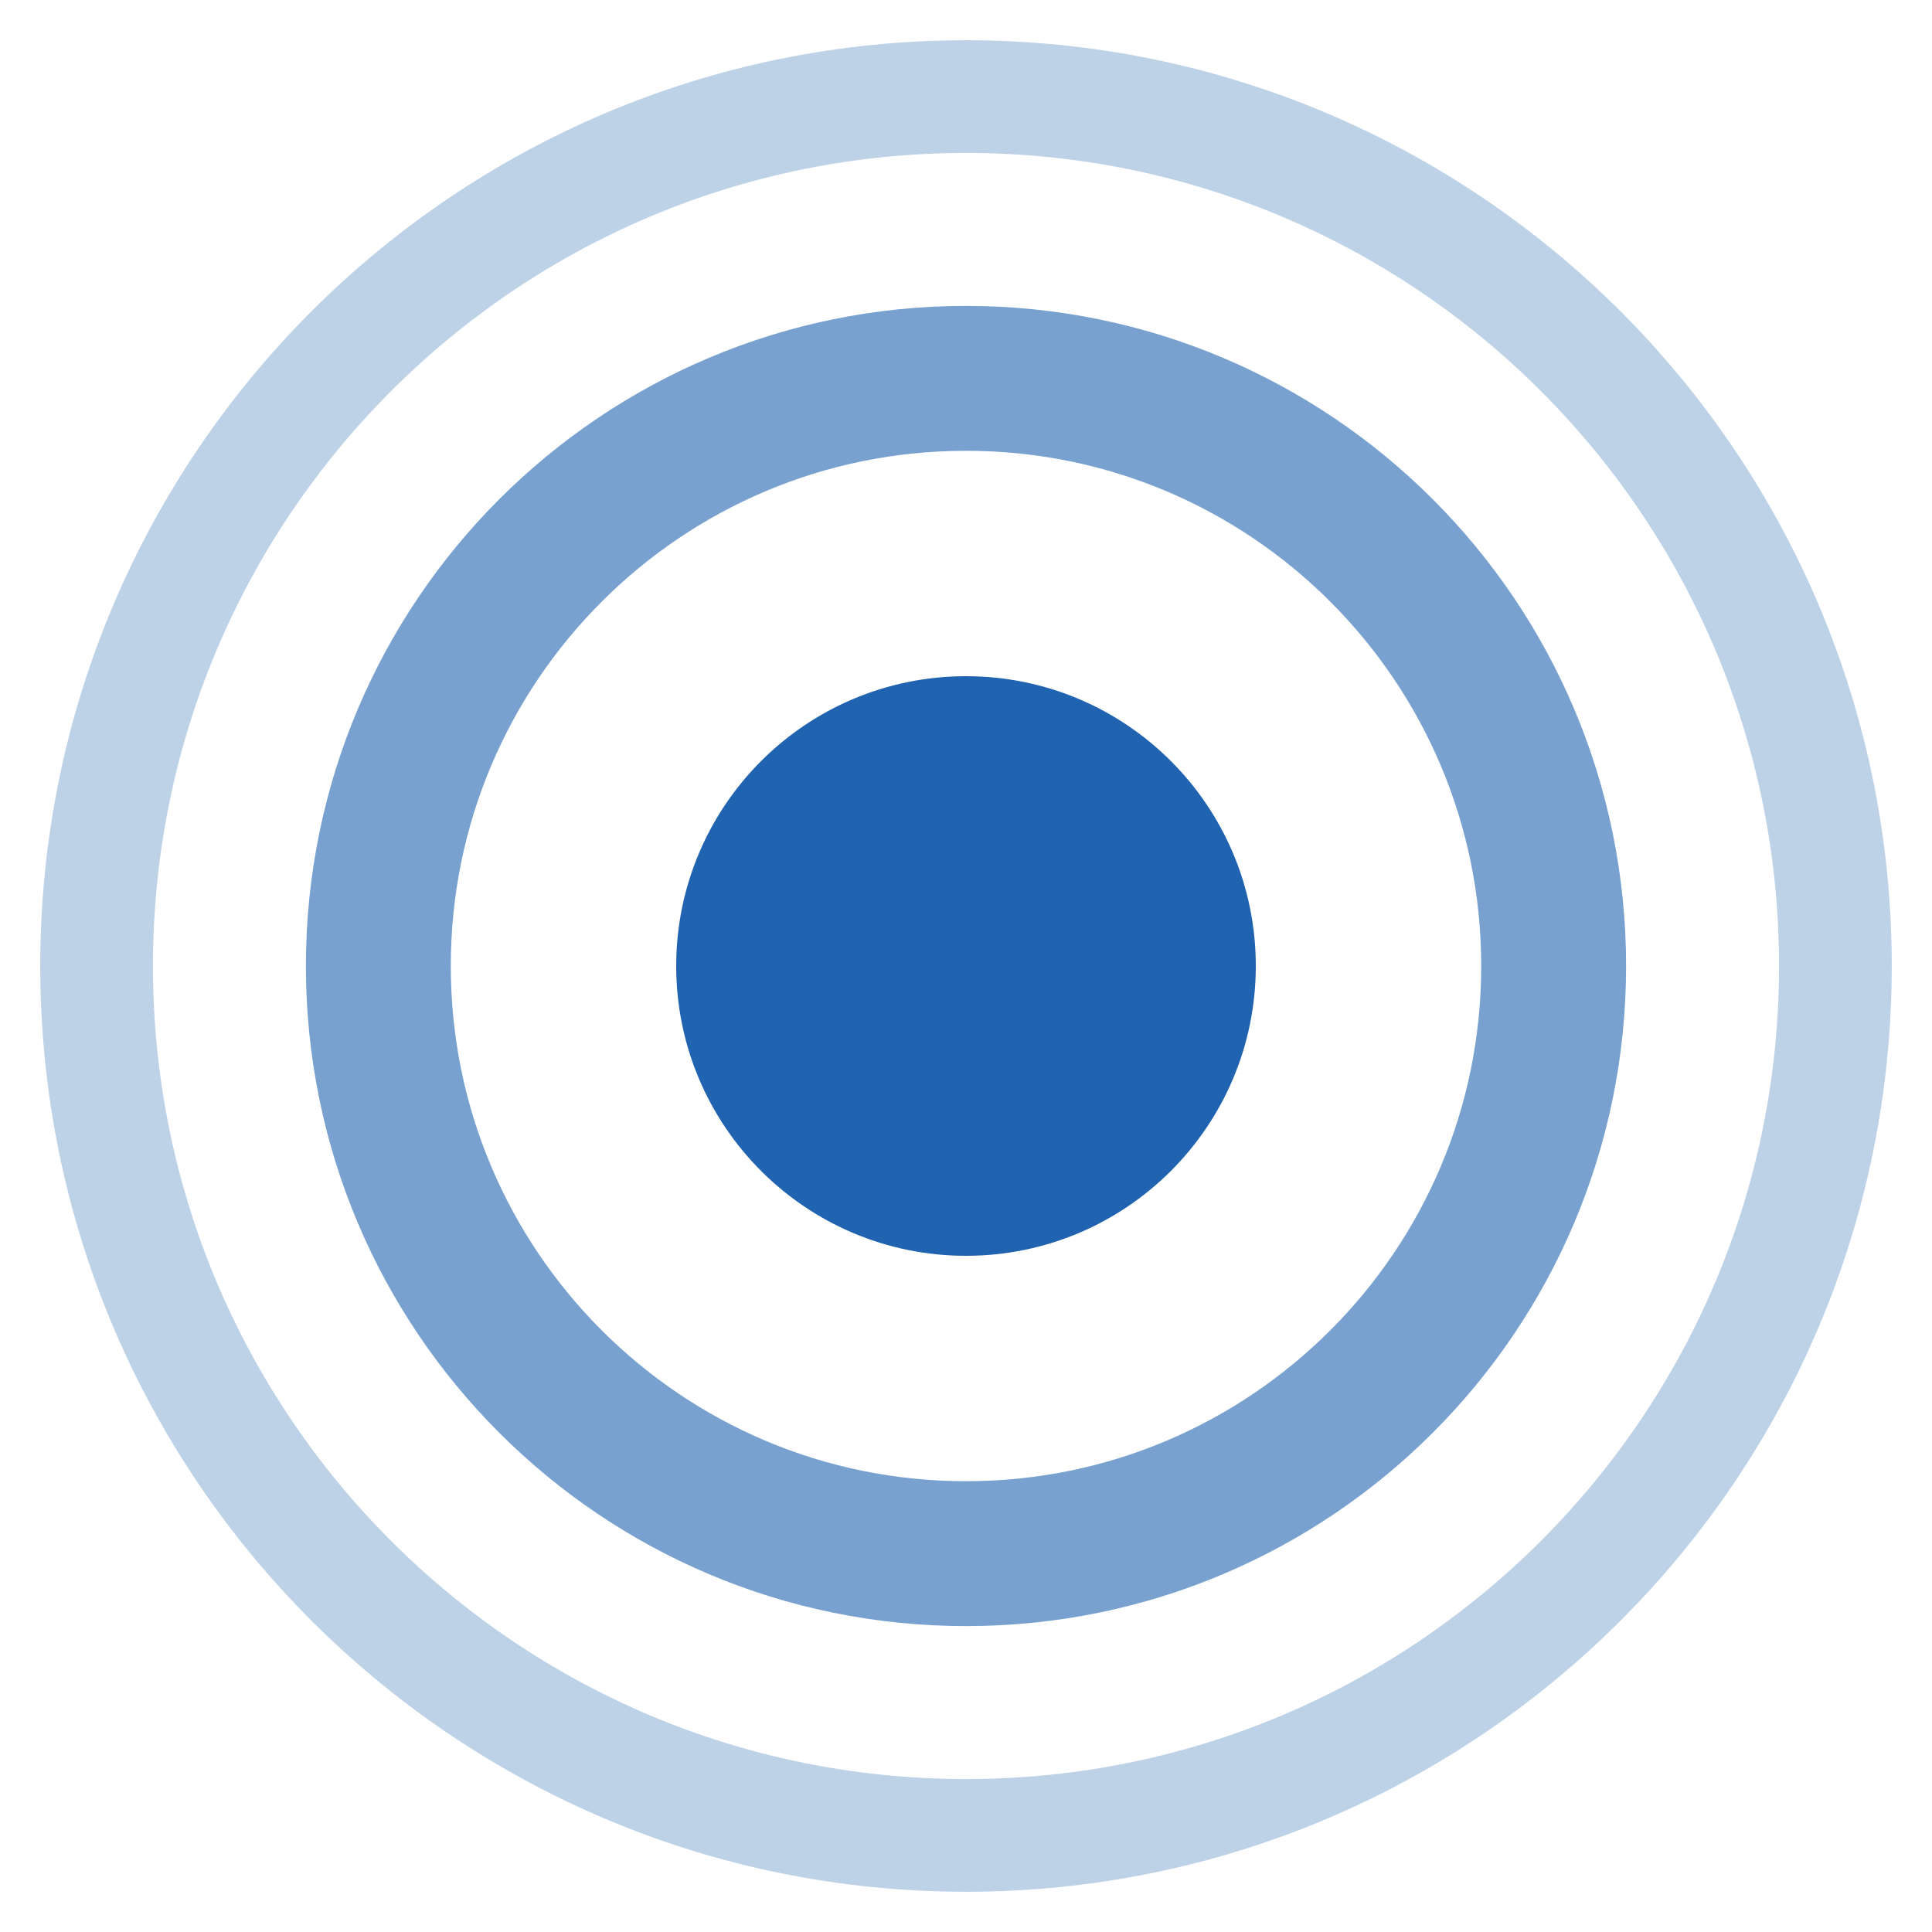
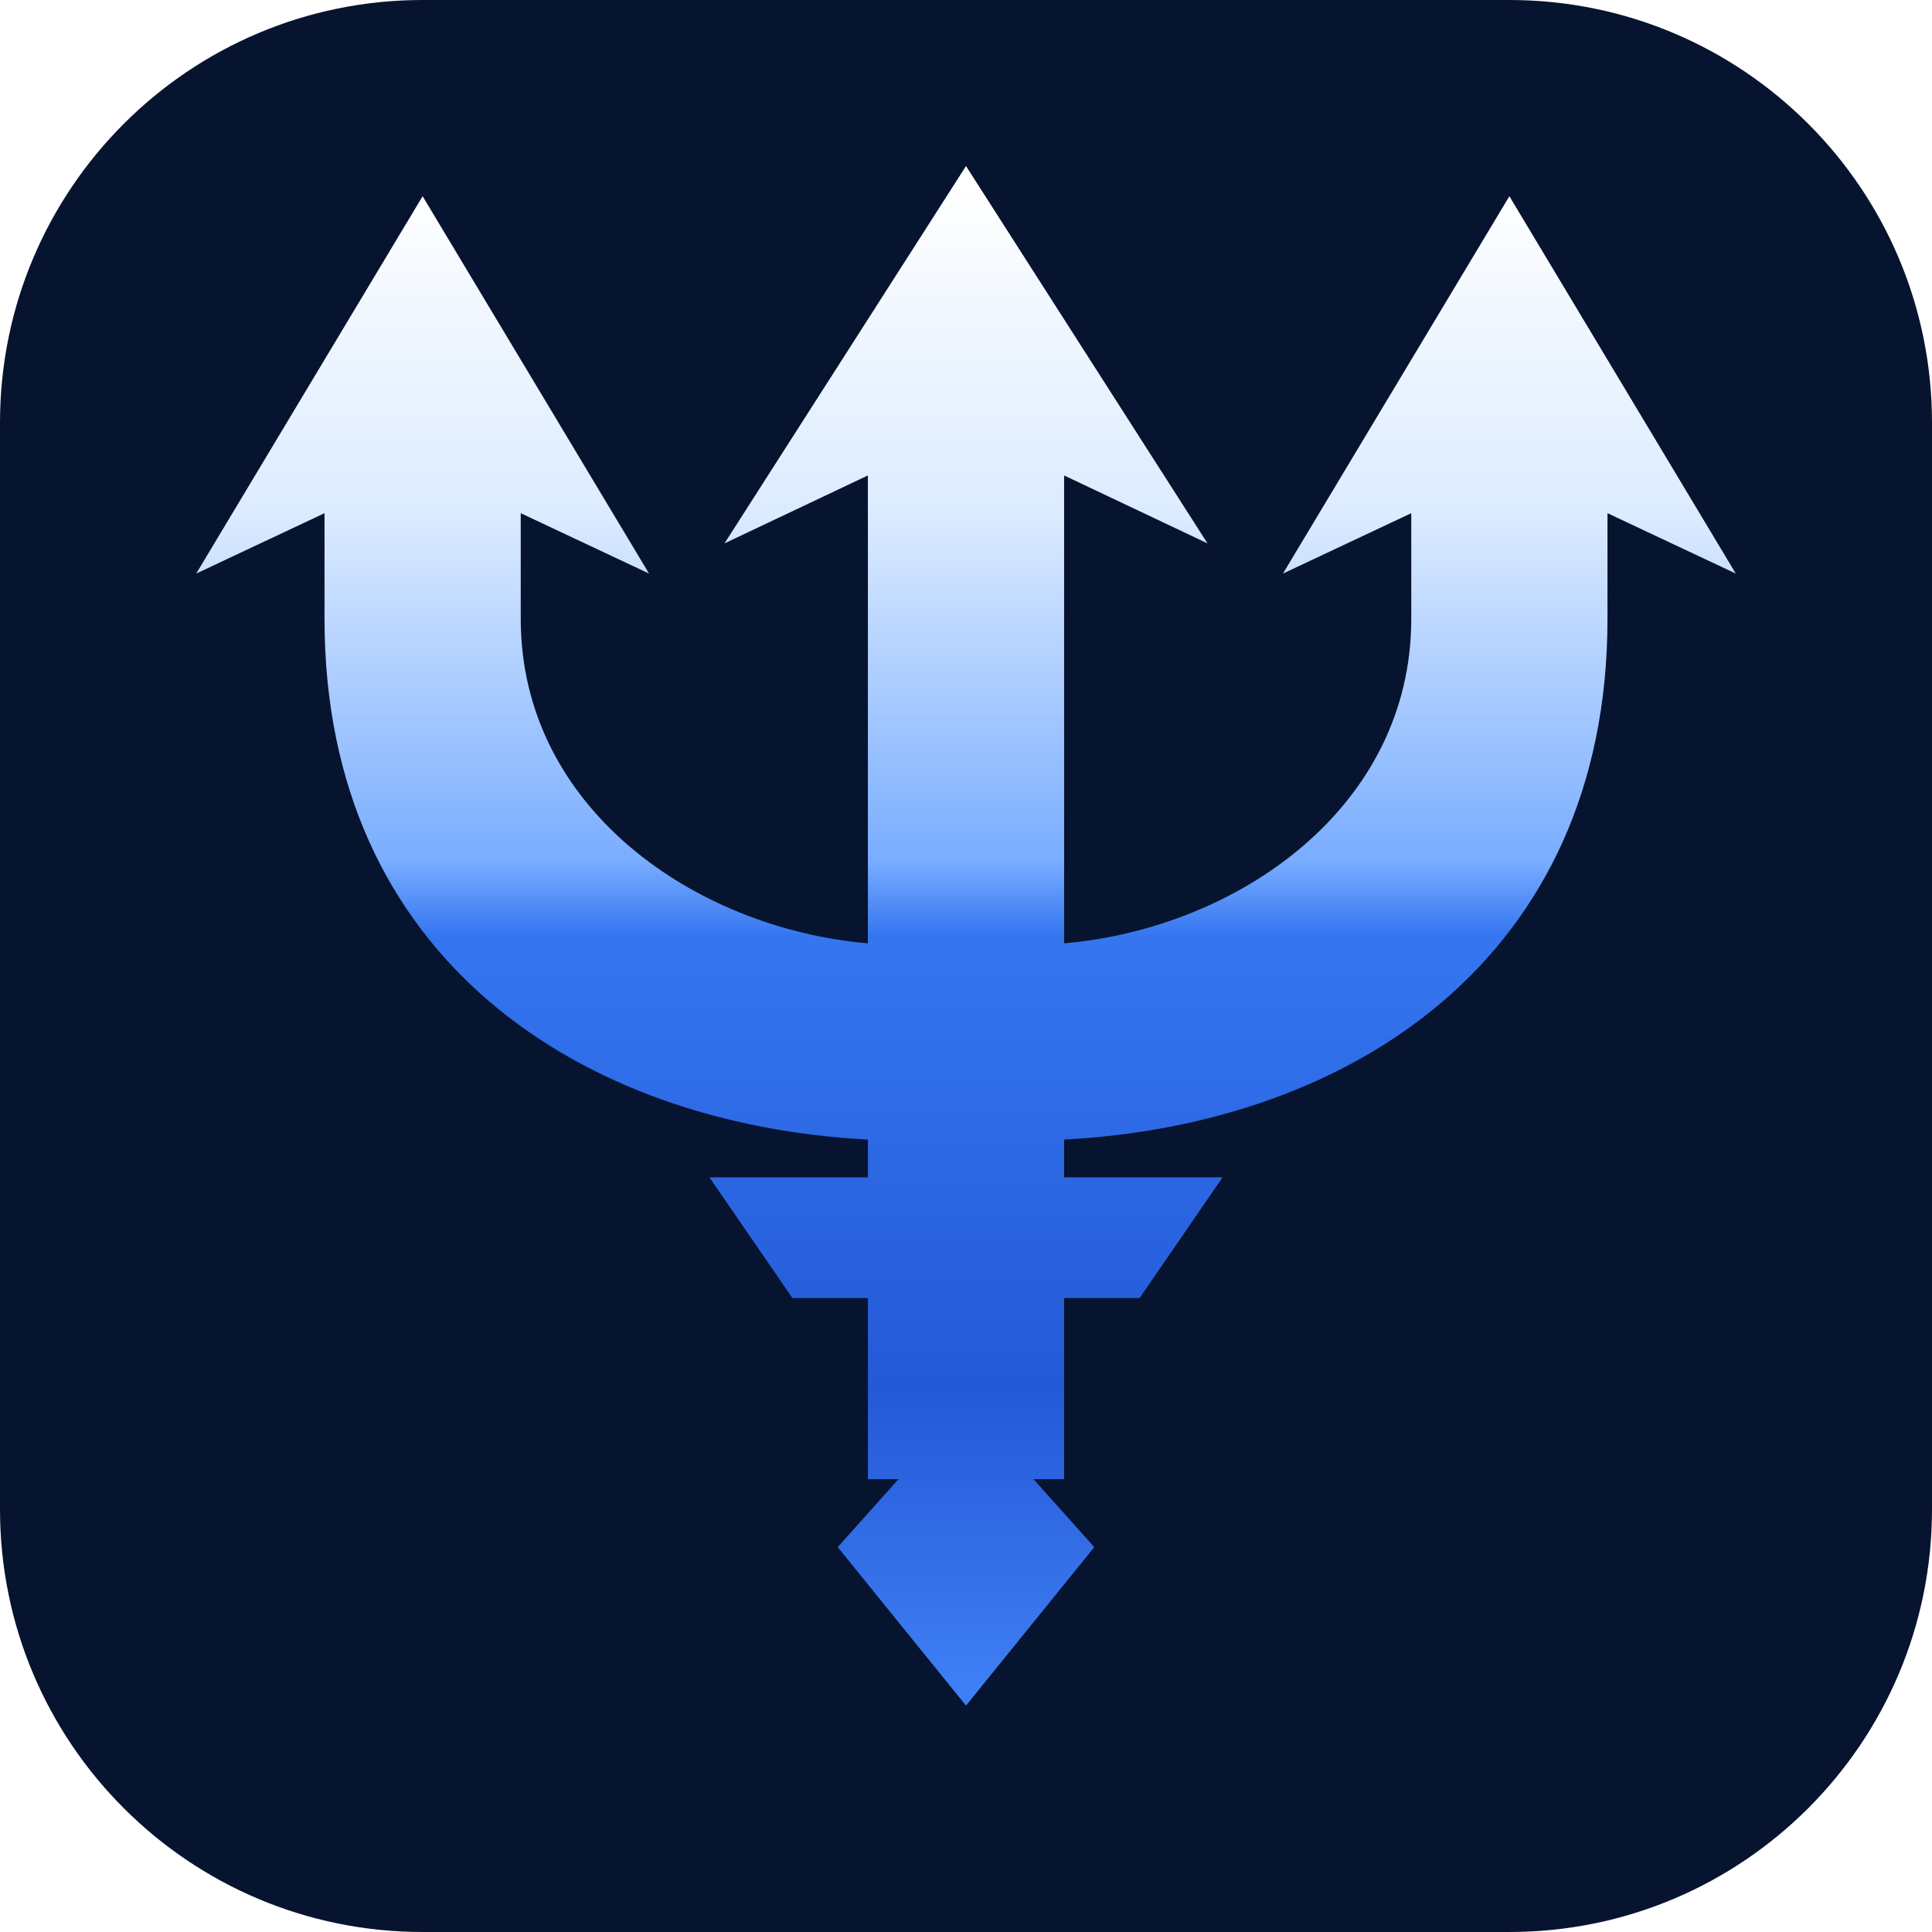
- <svg xmlns="http://www.w3.org/2000/svg" viewBox="0 0 24 24">
-   <circle cx="12" cy="12" r="3.6" fill="#2063b0" />
-   <circle cx="12" cy="12" r="7.3" fill="none" stroke="#2063b0" stroke-width="1.8" opacity=".6" />
-   <circle cx="12" cy="12" r="10.8" fill="none" stroke="#2063b0" stroke-width="1.4" opacity=".3" />
+ <svg xmlns="http://www.w3.org/2000/svg" viewBox="0 0 64 64">
+   <defs>
+     <linearGradient id="g" x1="0" y1="0" x2="0" y2="100" gradientUnits="userSpaceOnUse">
+       <stop offset="0" stop-color="#fff" />
+       <stop offset=".22" stop-color="#dcebff" />
+       <stop offset=".45" stop-color="#79adff" />
+       <stop offset=".5" stop-color="#3576f0" />
+       <stop offset=".8" stop-color="#2459d6" />
+       <stop offset="1" stop-color="#3f7ff5" />
+     </linearGradient>
+   </defs>
+   <rect width="64" height="64" rx="14" fill="#071430" />
+   <path transform="translate(7 6) scale(.5)" fill="url(#g)" d="M50 -1L66 24L56.5 19.5V51H43.5V19.5L34 24ZM14 1L29 26L20.5 22V29C20.5 41.5 32 49.5 43.5 50.5H56.5C68 49.5 79.5 41.5 79.5 29V22L71 26L86 1L101 26L92.5 22V29C92.5 51.5 75.5 62.5 56.5 63.5V64H43.5V63.5C24.5 62.5 7.5 51.5 7.5 29V22L-1 26ZM43.5 64H56.5V86H43.5ZM33 66H67L61.5 74H38.5ZM50 81L58.5 90.5L50 101L41.5 90.5Z" />
</svg>
